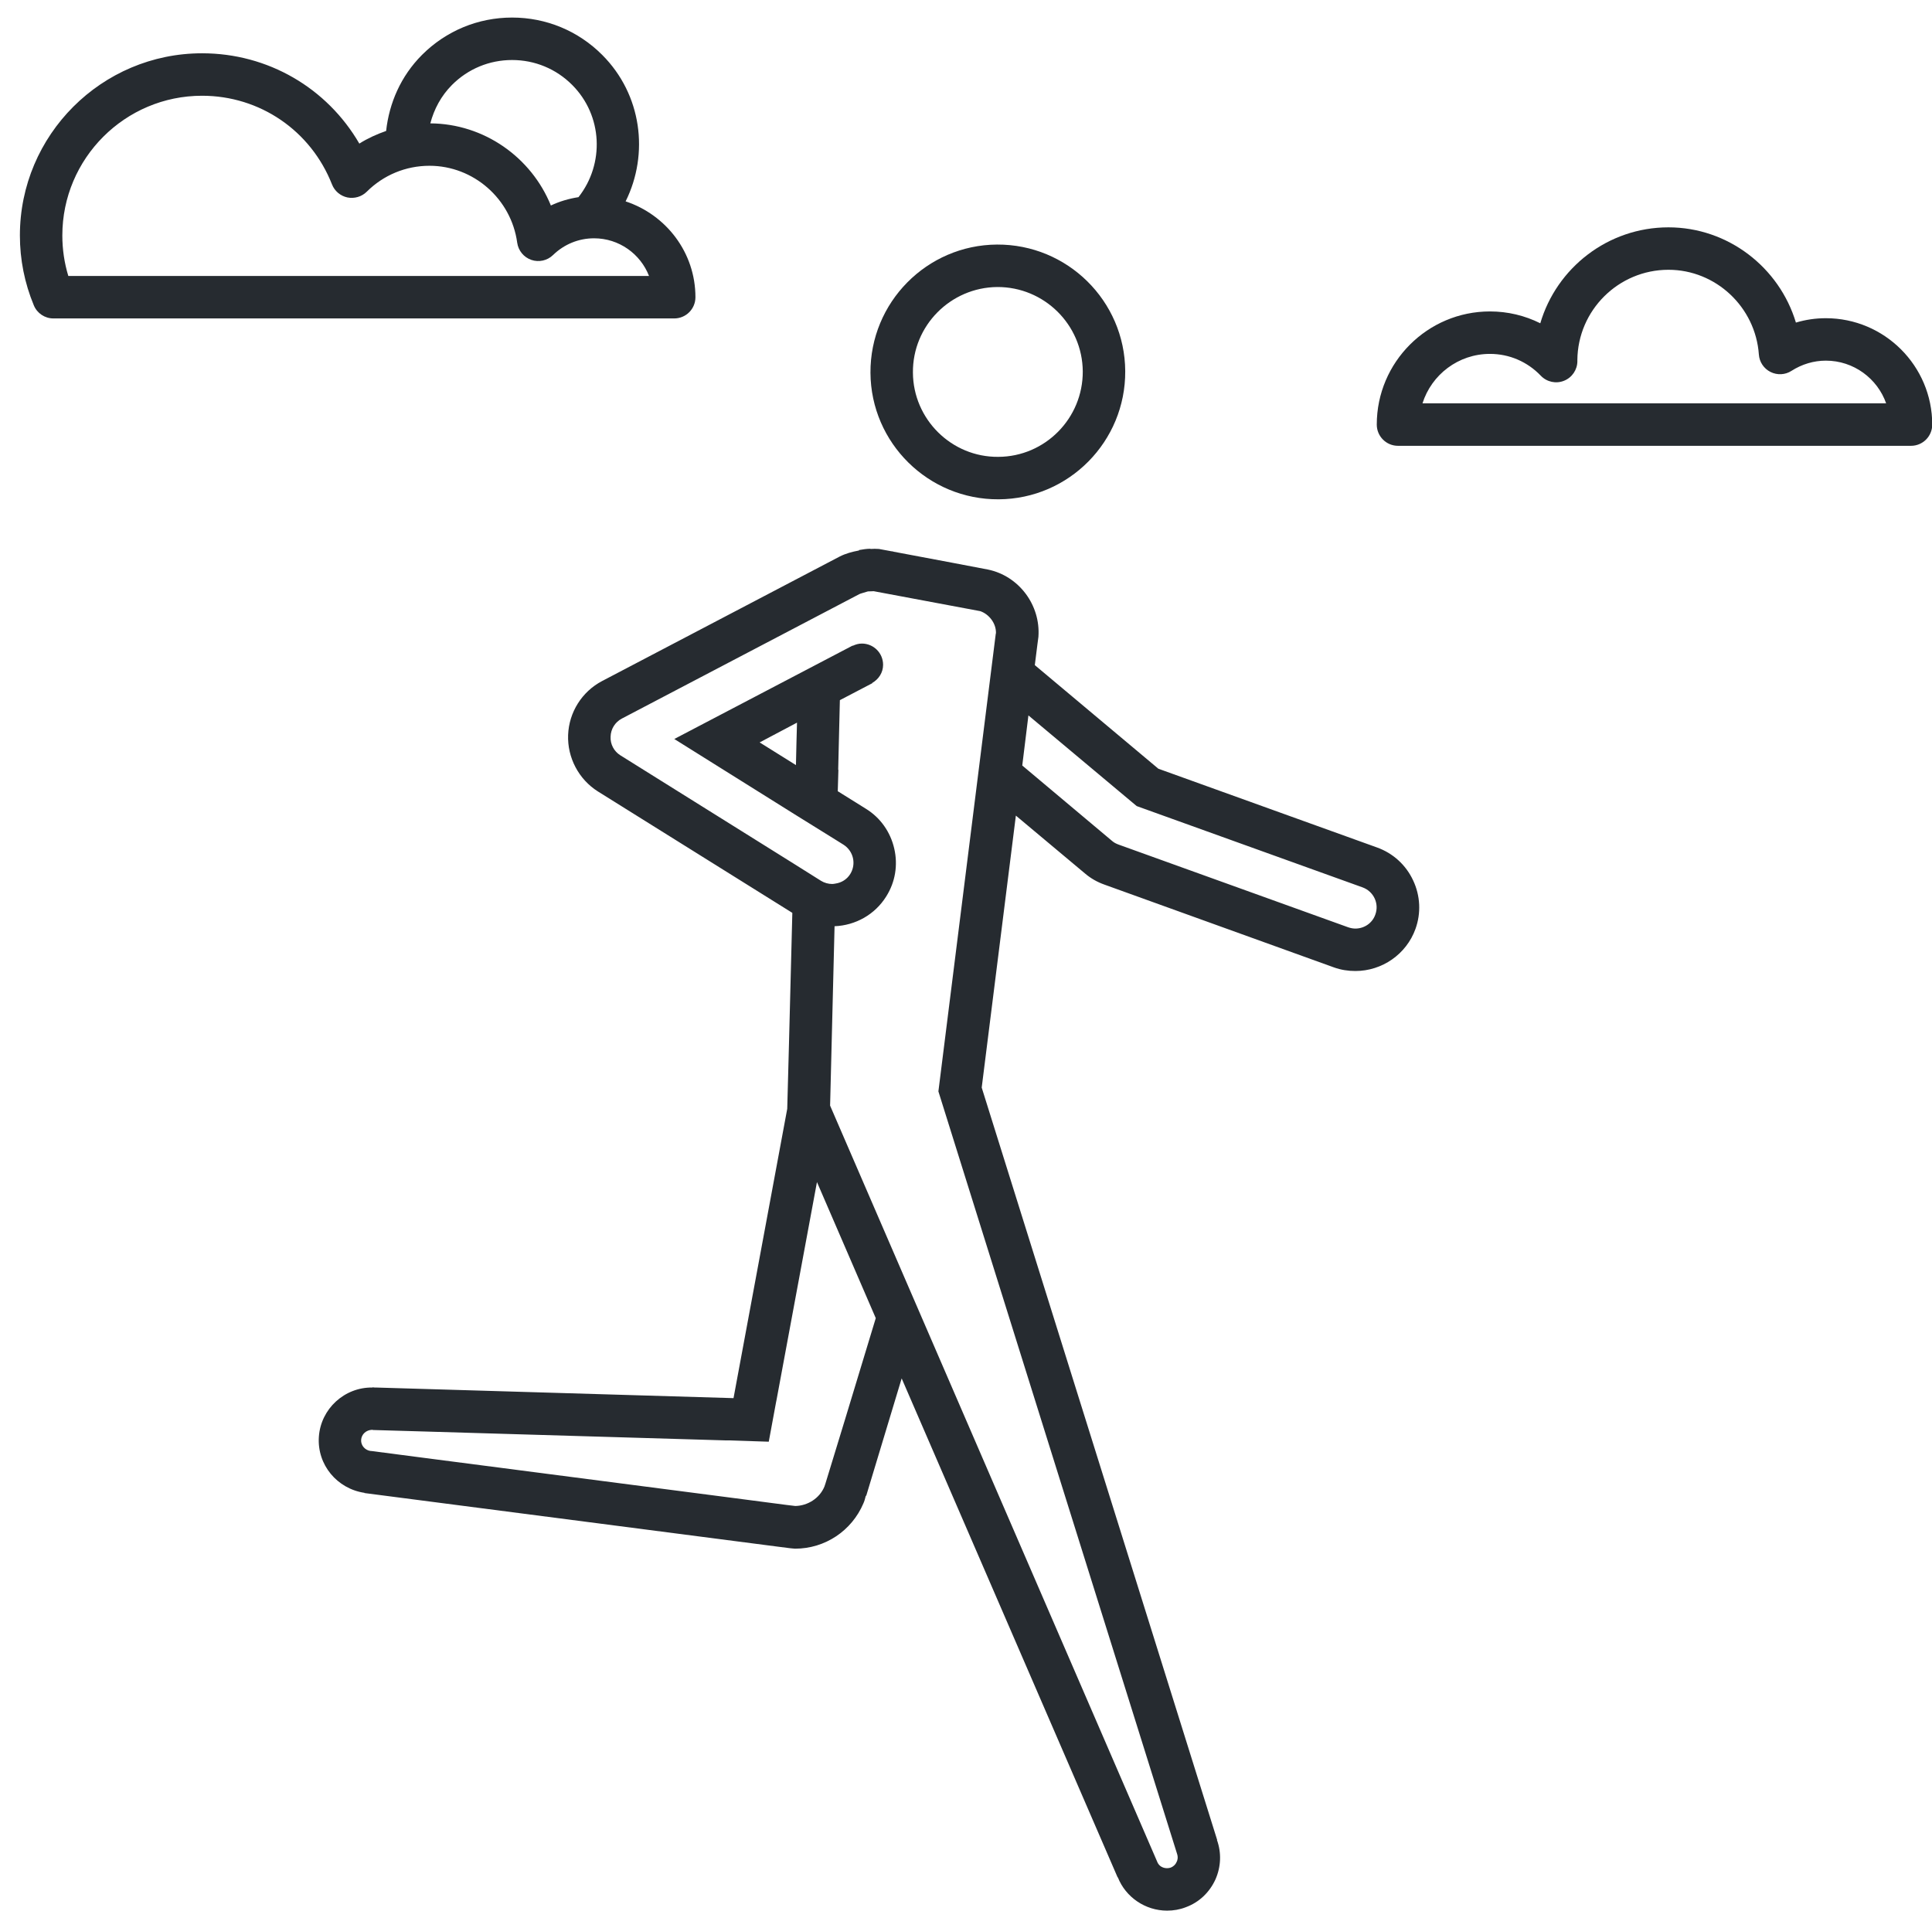
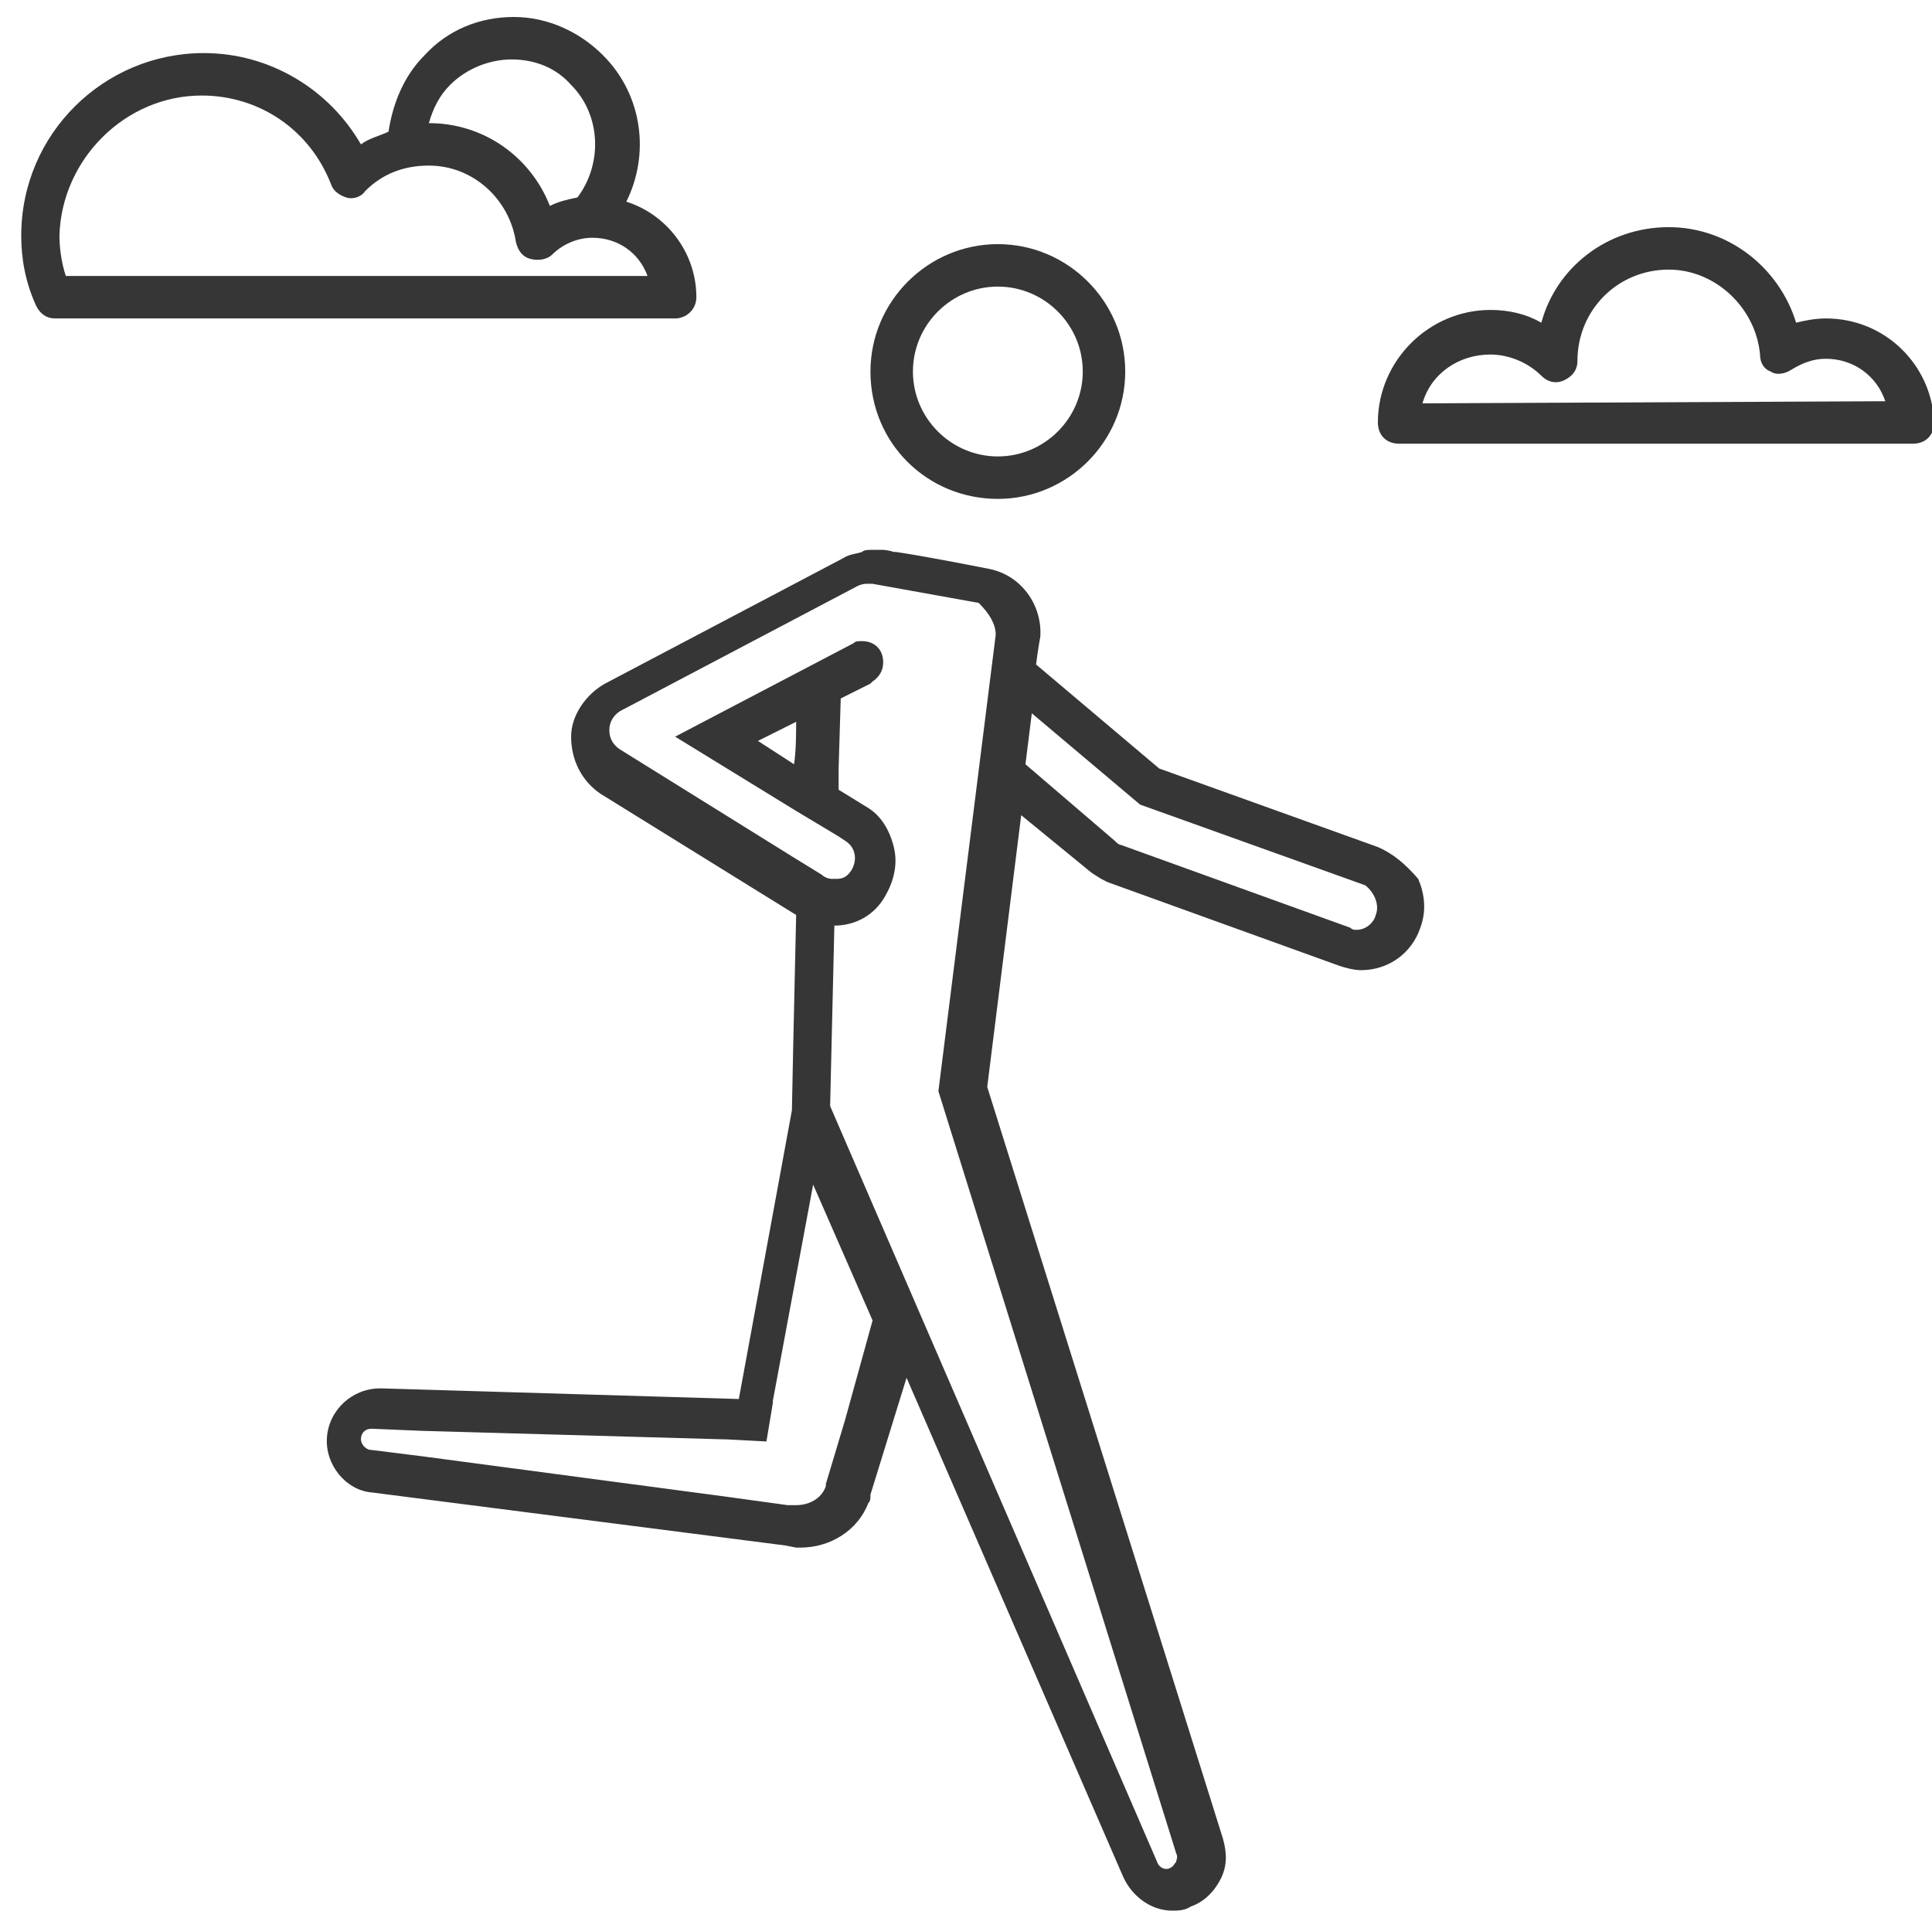
- <svg xmlns="http://www.w3.org/2000/svg" width="91px" height="90px" viewBox="0 0 91 90" version="1.1">
-   <defs />
-   <g id="Page-1" stroke="none" stroke-width="1" fill="none" fill-rule="evenodd">
-     <g id="Group" fill="#262B30">
-       <path d="M47.04,23.52 C50.351,23.5 53.02,20.791 53,17.481 C52.98,14.17 50.271,11.501 46.96,11.52 C43.65,11.541 40.981,14.25 41,17.561 C41.021,20.87 43.73,23.54 47.04,23.52 L47.04,23.52 Z M46.971,13.52 C49.181,13.51 50.981,15.291 51,17.491 C51.011,19.701 49.23,21.511 47.021,21.52 C44.821,21.541 43.011,19.75 43,17.551 C42.98,15.34 44.771,13.54 46.971,13.52 L46.971,13.52 Z" id="Shape" />
-       <path d="M64.86,39.92 L54.56,36.21 L48.741,31.33 C48.841,30.5 48.911,30.01 48.911,30 C49.02,28.49 47.981,27.13 46.541,26.83 C46.541,26.83 43.511,26.25 42.101,25.99 C42.072,25.98 42.041,25.97 42.011,25.97 C42,25.96 41.99,25.96 41.98,25.96 L42,25.971 C41.98,25.971 41.97,25.971 41.95,25.96 C41.62,25.9 41.41,25.859 41.4,25.859 C41.269,25.849 41.129,25.849 41,25.859 L41,25.849 C40.82,25.849 40.64,25.879 40.46,25.91 L40.46,25.93 C40.14,25.991 39.83,26.071 39.54,26.221 L28.36,32.08 C27.41,32.58 26.799,33.55 26.759,34.62 C26.719,35.689 27.259,36.71 28.159,37.279 L37.32,43 C37.21,47.42 37.09,51.92 37.08,52.23 L34.55,65.859 L17.71,65.359 L17.69,65.359 L17.65,65.359 L17.54,65.349 L17.54,65.359 C16.23,65.339 15.11,66.359 15.019,67.679 C14.929,68.999 15.879,70.129 17.169,70.32 L17.169,70.33 L36.669,72.859 L37.219,72.929 L37.32,72.939 C37.36,72.939 37.4,72.95 37.45,72.95 C38.86,72.95 40.12,72.109 40.67,70.81 C40.72,70.7 40.75,70.58 40.78,70.459 L40.79,70.459 L40.8,70.459 L42.47,64.929 L52.64,88.429 L52.651,88.429 C53.02,89.37 53.95,90 54.97,90 C55.27,90 55.571,89.95 55.85,89.84 C56.481,89.61 56.97,89.141 57.25,88.529 C57.51,87.939 57.54,87.279 57.32,86.67 L57.33,86.67 L46.24,51.23 C46.54,48.839 47.24,43.259 47.849,38.419 L51.11,41.149 C51.38,41.378 51.679,41.548 52.019,41.669 L62.83,45.569 C63.16,45.688 63.5,45.739 63.84,45.739 C65.1,45.739 66.24,44.949 66.67,43.759 C66.941,43.009 66.9,42.189 66.56,41.47 C66.22,40.74 65.61,40.189 64.86,39.92 L64.86,39.92 Z M39.8,66.87 L38.88,69.88 C38.86,69.93 38.85,69.981 38.83,70.029 C38.6,70.58 38.04,70.929 37.46,70.939 L37.05,70.89 L34.13,70.509 L19.87,68.659 L17.5,68.35 L17.47,68.35 C17.2,68.321 16.991,68.09 17.01,67.821 C17.031,67.561 17.24,67.36 17.531,67.35 L17.571,67.36 L19.981,67.43 L34.191,67.85 L34.34,67.85 L36.21,67.911 L36.55,66.071 L36.58,65.921 L38.48,55.681 L41.25,62.091 L39.8,66.87 L39.8,66.87 Z M46.9,29.87 L44.2,51.41 C44.2,51.41 55.429,87.3 55.44,87.32 C55.5,87.49 55.46,87.64 55.419,87.71 C55.369,87.83 55.269,87.92 55.149,87.971 C54.919,88.05 54.609,87.981 54.499,87.68 C54.489,87.67 39.099,52.08 39.099,52.08 L39.309,43.63 C40.299,43.59 41.209,43.08 41.74,42.231 C42.17,41.55 42.3,40.751 42.12,39.971 C41.94,39.19 41.47,38.52 40.79,38.1 L39.46,37.27 L39.49,36.26 L39.48,36.26 L39.559,32.981 L40.982,32.237 C40.984,32.236 40.985,32.235 40.987,32.235 L41.09,32.18 L41.084,32.169 C41.384,31.996 41.595,31.686 41.595,31.315 C41.595,30.762 41.148,30.315 40.595,30.315 C40.44,30.315 40.297,30.358 40.165,30.42 L40.16,30.41 L31.76,34.81 L37.43,38.359 L39.41,39.589 L39.73,39.789 C40.2,40.089 40.339,40.699 40.049,41.169 C39.889,41.429 39.629,41.579 39.36,41.619 C39.299,41.629 39.25,41.64 39.2,41.64 C39.019,41.64 38.83,41.589 38.67,41.49 L37.38,40.679 L29.22,35.579 C28.92,35.39 28.741,35.059 28.76,34.699 C28.77,34.339 28.97,34.018 29.29,33.848 L40.47,27.989 C40.52,27.959 40.691,27.919 40.88,27.858 C40.99,27.858 41.12,27.848 41.151,27.848 L46.171,28.788 C46.581,28.928 46.921,29.357 46.911,29.818 L46.9,29.87 L46.9,29.87 Z M37.54,34.04 C37.53,34.46 37.5,35.42 37.49,36.04 L35.78,34.971 L37.54,34.04 L37.54,34.04 Z M64.78,43.08 C64.639,43.49 64.25,43.74 63.84,43.74 C63.731,43.74 63.62,43.72 63.5,43.679 L52.7,39.789 C52.59,39.749 52.48,39.699 52.389,39.619 L48.15,36.059 C48.25,35.219 48.349,34.418 48.44,33.699 L53.54,37.97 L64.18,41.8 C64.7,41.99 64.97,42.561 64.78,43.08 L64.78,43.08 Z" id="Shape" />
-       <path d="M32.756,14 C32.756,11.89 31.37,10.115 29.468,9.486 C30.581,7.242 30.23,4.451 28.363,2.584 C27.23,1.451 25.723,0.827 24.121,0.827 C22.519,0.827 21.012,1.451 19.879,2.584 C18.877,3.586 18.331,4.858 18.187,6.168 C17.748,6.322 17.321,6.513 16.925,6.764 C15.404,4.143 12.619,2.51 9.518,2.51 C4.787,2.51 0.937,6.36 0.937,11.091 C0.937,12.227 1.158,13.334 1.593,14.383 C1.747,14.757 2.111,15 2.516,15 L31.756,15 C32.309,15 32.756,14.553 32.756,14 L32.756,14 Z M9.517,4.51 C12.238,4.51 14.64,6.15 15.638,8.688 C15.761,9.001 16.034,9.231 16.364,9.301 C16.692,9.366 17.036,9.268 17.275,9.03 C18.066,8.243 19.116,7.809 20.231,7.809 C22.302,7.809 24.079,9.366 24.361,11.432 C24.413,11.805 24.67,12.119 25.026,12.242 C25.381,12.365 25.778,12.277 26.048,12.014 C26.572,11.505 27.258,11.225 27.98,11.225 C29.159,11.225 30.168,11.963 30.57,13 L3.218,13 C3.03,12.383 2.936,11.742 2.936,11.091 C2.936,7.462 5.888,4.51 9.517,4.51 L9.517,4.51 Z M24.12,2.827 C25.188,2.827 26.193,3.242 26.948,3.998 C28.393,5.443 28.481,7.719 27.248,9.287 C26.797,9.357 26.358,9.485 25.947,9.68 C25.025,7.407 22.799,5.828 20.269,5.811 C20.443,5.149 20.773,4.518 21.291,3.999 C22.047,3.242 23.052,2.827 24.12,2.827 L24.12,2.827 Z" id="Shape" />
-       <path d="M86,14.989 C85.521,14.989 85.047,15.058 84.59,15.195 C83.808,12.593 81.391,10.709 78.587,10.709 C75.733,10.709 73.317,12.619 72.55,15.228 C71.822,14.864 71.016,14.67 70.178,14.67 C67.239,14.67 64.848,17.061 64.848,20 C64.848,20.553 65.295,21 65.848,21 L90.011,21 C90.564,21 91.011,20.553 91.011,20 C91.011,17.237 88.763,14.989 86,14.989 L86,14.989 Z M67.001,19 C67.427,17.65 68.689,16.67 70.178,16.67 C71.087,16.67 71.939,17.035 72.575,17.699 C72.859,17.996 73.293,18.088 73.67,17.935 C74.049,17.783 74.297,17.415 74.297,17.007 C74.297,16.993 74.297,16.98 74.296,16.966 C74.314,14.614 76.232,12.708 78.587,12.708 C80.816,12.708 82.686,14.46 82.845,16.698 C82.869,17.05 83.078,17.363 83.394,17.521 C83.71,17.679 84.085,17.661 84.382,17.469 C84.872,17.155 85.432,16.988 86,16.988 C87.31,16.988 88.427,17.829 88.84,18.999 L67.001,18.999 L67.001,19 Z" id="Shape" />
+ <svg xmlns="http://www.w3.org/2000/svg" version="1.1" id="Layer_1" x="0px" y="0px" viewBox="-454 455 91 90" enable-background="new -454 455 91 90" xml:space="preserve">
+   <g id="Page-1">
+     <g id="Group">
+       <path id="Shape" fill="#363636" d="M-407,478.5c3.3,0,6-2.7,6-6c0-3.3-2.7-6-6-6c-3.3,0-6,2.7-6,6    C-413,475.9-410.3,478.5-407,478.5L-407,478.5z M-407,468.5c2.2,0,4,1.8,4,4c0,2.2-1.8,4-4,4c-2.2,0-4-1.8-4-4    C-411,470.3-409.2,468.5-407,468.5L-407,468.5z" />
+       <path id="Shape_1_" fill="#363636" d="M-389.1,494.9l-10.3-3.7l-5.8-4.9c0.1-0.8,0.2-1.3,0.2-1.3    c0.1-1.5-0.9-2.9-2.4-3.2c0,0-3-0.6-4.4-0.8c0,0-0.1,0-0.1,0c0,0,0,0,0,0l0,0c0,0,0,0,0,0c-0.3-0.1-0.5-0.1-0.6-0.1    c-0.1,0-0.3,0-0.4,0v0c-0.2,0-0.4,0-0.5,0.1v0c-0.3,0.1-0.6,0.1-0.9,0.3l-11.2,5.9c-0.9,0.5-1.6,1.5-1.6,2.5    c0,1.1,0.5,2.1,1.4,2.7l9.2,5.7c-0.1,4.4-0.2,8.9-0.2,9.2l-2.5,13.6l-16.8-0.5h0h0l-0.1,0v0c-1.3,0-2.4,1-2.5,2.3    c-0.1,1.3,0.9,2.5,2.1,2.6v0l19.5,2.5l0.5,0.1l0.1,0c0,0,0.1,0,0.1,0c1.4,0,2.7-0.8,3.2-2.1c0.1-0.1,0.1-0.2,0.1-0.4h0h0l1.7-5.5    l10.2,23.5h0c0.4,0.9,1.3,1.6,2.3,1.6c0.3,0,0.6,0,0.9-0.2c0.6-0.2,1.1-0.7,1.4-1.3c0.3-0.6,0.3-1.2,0.1-1.9h0l-11.1-35.4    c0.3-2.4,1-8,1.6-12.8l3.3,2.7c0.3,0.2,0.6,0.4,0.9,0.5l10.8,3.9c0.3,0.1,0.7,0.2,1,0.2c1.3,0,2.4-0.8,2.8-2    c0.3-0.8,0.2-1.6-0.1-2.3C-387.8,495.7-388.4,495.2-389.1,494.9L-389.1,494.9z M-414.2,521.9l-0.9,3c0,0,0,0.1,0,0.1    c-0.2,0.6-0.8,0.9-1.4,0.9l-0.4,0l-2.9-0.4l-14.3-1.9l-2.4-0.3h0c-0.3,0-0.5-0.3-0.5-0.5c0-0.3,0.2-0.5,0.5-0.5l0,0l2.4,0.1    l14.2,0.4h0.1l1.9,0.1l0.3-1.8l0-0.1l1.9-10.2l2.8,6.4L-414.2,521.9L-414.2,521.9z M-407.1,484.9l-2.7,21.5    c0,0,11.2,35.9,11.2,35.9c0.1,0.2,0,0.3,0,0.4c-0.1,0.1-0.1,0.2-0.3,0.3c-0.2,0.1-0.5,0-0.6-0.3c0,0-15.4-35.6-15.4-35.6l0.2-8.5    c1,0,1.9-0.5,2.4-1.4c0.4-0.7,0.6-1.5,0.4-2.3c-0.2-0.8-0.6-1.5-1.3-1.9l-1.3-0.8l0-1h0l0.1-3.3l1.4-0.7c0,0,0,0,0,0l0.1-0.1l0,0    c0.3-0.2,0.5-0.5,0.5-0.9c0-0.6-0.4-1-1-1c-0.2,0-0.3,0-0.4,0.1l0,0l-8.4,4.4l5.7,3.5l2,1.2l0.3,0.2c0.5,0.3,0.6,0.9,0.3,1.4    c-0.2,0.3-0.4,0.4-0.7,0.4c-0.1,0-0.1,0-0.2,0c-0.2,0-0.4-0.1-0.5-0.2l-1.3-0.8l-8.2-5.1c-0.3-0.2-0.5-0.5-0.5-0.9    c0-0.4,0.2-0.7,0.5-0.9l11.2-5.9c0,0,0.2-0.1,0.4-0.1c0.1,0,0.2,0,0.3,0l5,0.9C-407.4,483.9-407.1,484.4-407.1,484.9L-407.1,484.9    L-407.1,484.9z M-416.5,489c0,0.4,0,1.4-0.1,2l-1.7-1.1L-416.5,489L-416.5,489z M-389.2,498.1c-0.1,0.4-0.5,0.7-0.9,0.7    c-0.1,0-0.2,0-0.3-0.1l-10.8-3.9c-0.1,0-0.2-0.1-0.3-0.2l-4.2-3.6c0.1-0.8,0.2-1.6,0.3-2.4l5.1,4.3l10.6,3.8    C-389.3,497-389,497.6-389.2,498.1L-389.2,498.1z" />
+       <path id="Shape_2_" fill="#363636" d="M-421.2,469c0-2.1-1.4-3.9-3.3-4.5c1.1-2.2,0.8-5-1.1-6.9    c-1.1-1.1-2.6-1.8-4.2-1.8s-3.1,0.6-4.2,1.8c-1,1-1.5,2.3-1.7,3.6c-0.4,0.2-0.9,0.3-1.3,0.6c-1.5-2.6-4.3-4.3-7.4-4.3    c-4.7,0-8.6,3.8-8.6,8.6c0,1.1,0.2,2.2,0.7,3.3c0.2,0.4,0.5,0.6,0.9,0.6h29.2C-421.7,470-421.2,469.6-421.2,469L-421.2,469z     M-444.5,459.5c2.7,0,5.1,1.6,6.1,4.2c0.1,0.3,0.4,0.5,0.7,0.6c0.3,0.1,0.7,0,0.9-0.3c0.8-0.8,1.8-1.2,3-1.2    c2.1,0,3.8,1.6,4.1,3.6c0.1,0.4,0.3,0.7,0.7,0.8c0.4,0.1,0.8,0,1-0.2c0.5-0.5,1.2-0.8,1.9-0.8c1.2,0,2.2,0.7,2.6,1.8h-27.4    c-0.2-0.6-0.3-1.3-0.3-1.9C-451.1,462.5-448.1,459.5-444.5,459.5L-444.5,459.5z M-429.9,457.8c1.1,0,2.1,0.4,2.8,1.2    c1.4,1.4,1.5,3.7,0.3,5.3c-0.5,0.1-0.9,0.2-1.3,0.4c-0.9-2.3-3.1-3.9-5.7-3.9c0.2-0.7,0.5-1.3,1-1.8    C-432,458.2-430.9,457.8-429.9,457.8L-429.9,457.8z" />
+       <path id="Shape_3_" fill="#363636" d="M-368,470c-0.5,0-1,0.1-1.4,0.2c-0.8-2.6-3.2-4.5-6-4.5    c-2.9,0-5.3,1.9-6,4.5c-0.7-0.4-1.5-0.6-2.4-0.6c-2.9,0-5.3,2.4-5.3,5.3c0,0.6,0.4,1,1,1h24.2c0.6,0,1-0.4,1-1    C-363,472.2-365.2,470-368,470L-368,470z M-387,474c0.4-1.4,1.7-2.3,3.2-2.3c0.9,0,1.8,0.4,2.4,1c0.3,0.3,0.7,0.4,1.1,0.2    c0.4-0.2,0.6-0.5,0.6-0.9c0,0,0,0,0,0c0-2.4,1.9-4.3,4.3-4.3c2.2,0,4.1,1.8,4.3,4c0,0.4,0.2,0.7,0.5,0.8c0.3,0.2,0.7,0.1,1-0.1    c0.5-0.3,1-0.5,1.6-0.5c1.3,0,2.4,0.8,2.8,2L-387,474L-387,474z" />
    </g>
  </g>
</svg>
